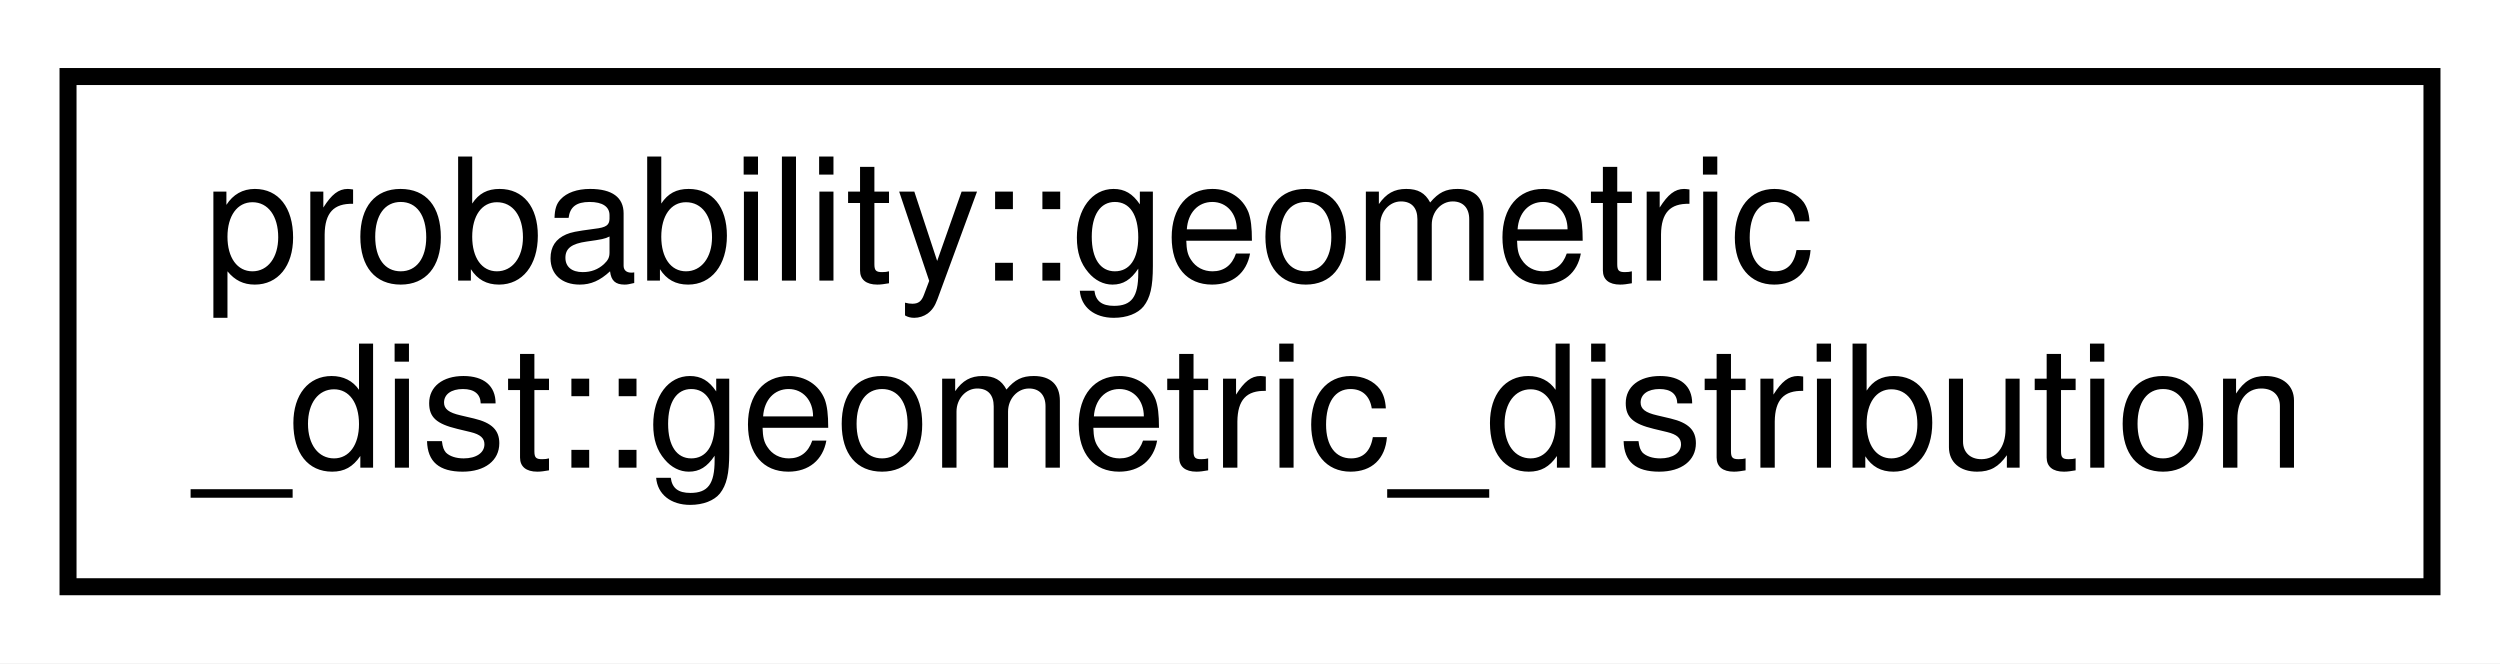
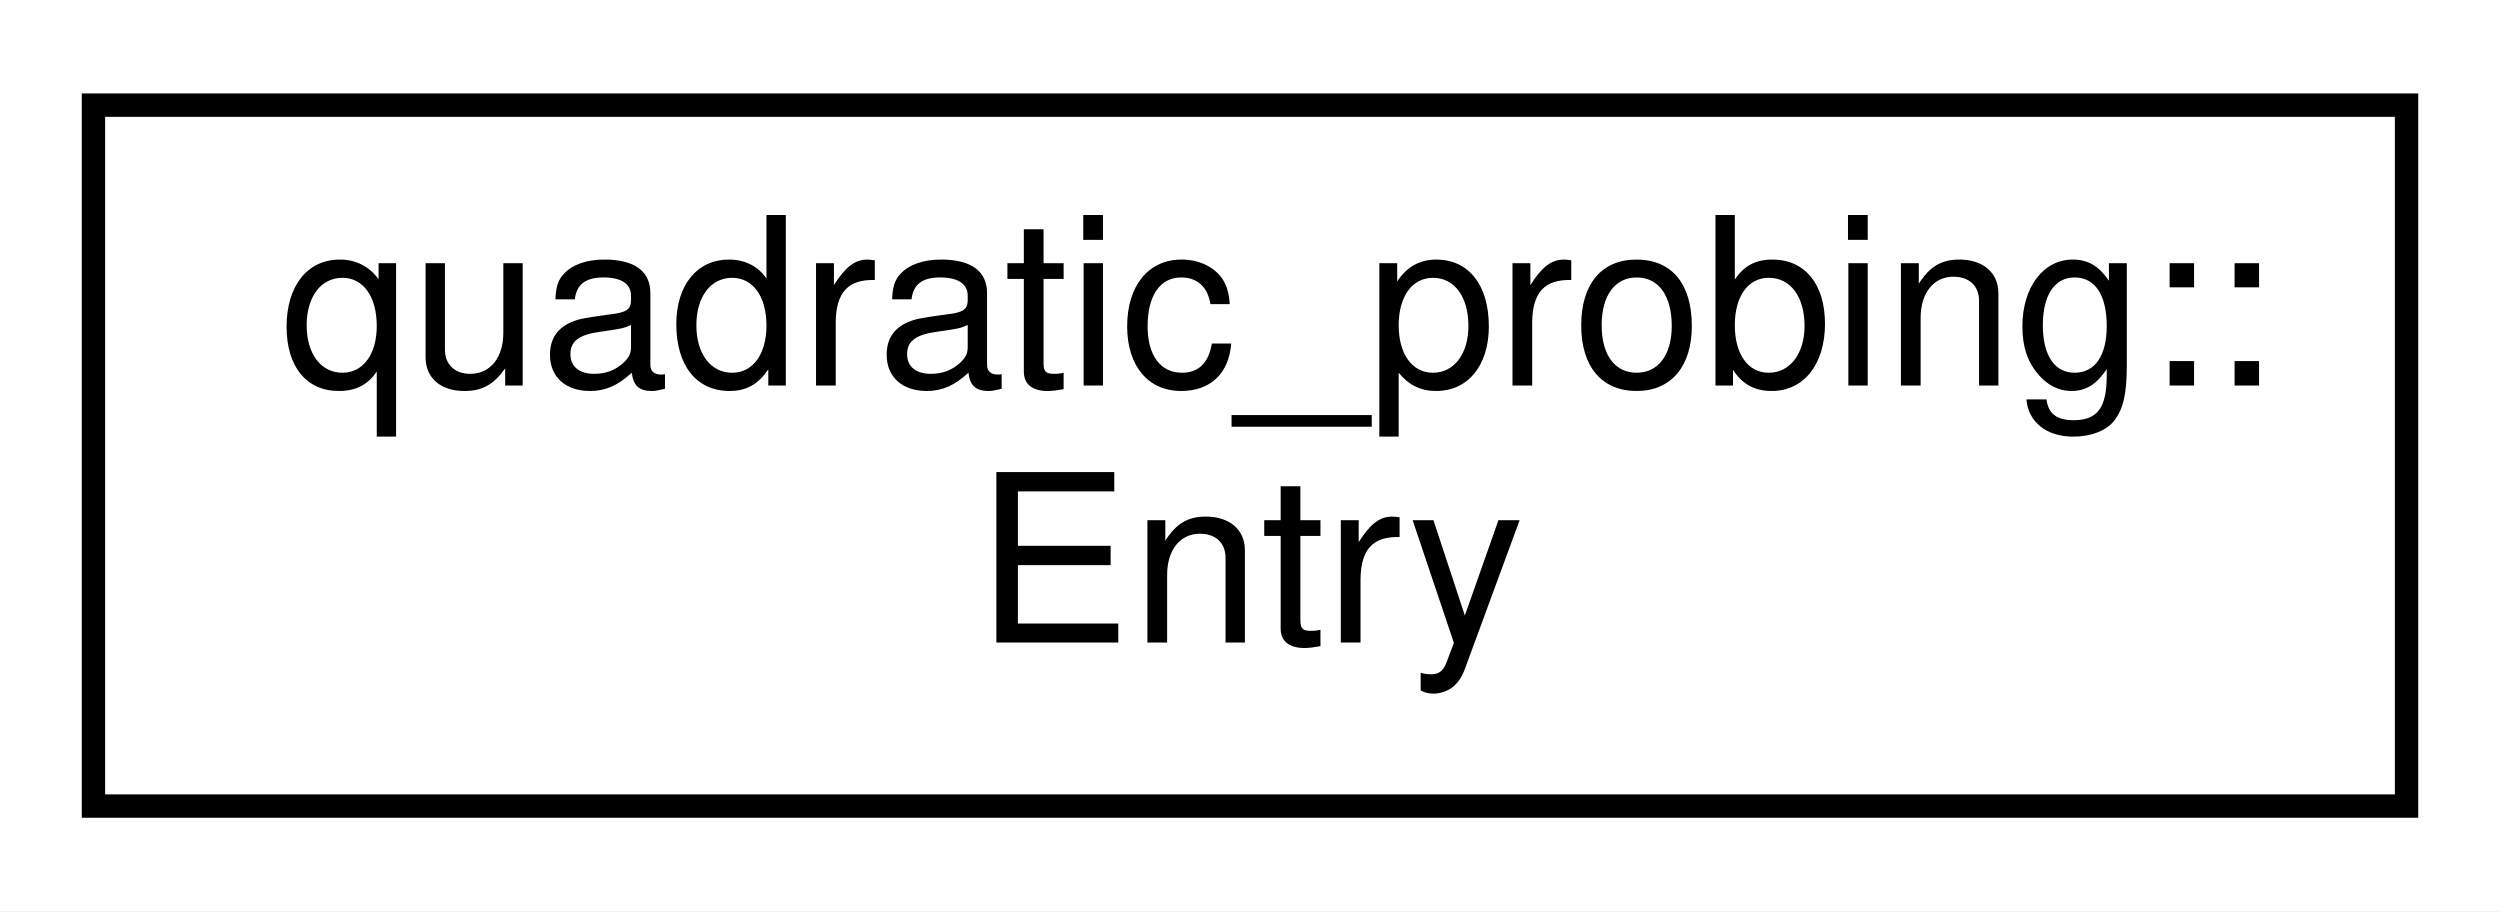
- <svg xmlns="http://www.w3.org/2000/svg" xmlns:xlink="http://www.w3.org/1999/xlink" width="147pt" height="39pt" viewBox="0.00 0.00 147.00 39.00">
+ <svg xmlns="http://www.w3.org/2000/svg" xmlns:xlink="http://www.w3.org/1999/xlink" width="107pt" height="39pt" viewBox="0.00 0.00 107.00 39.00">
  <g id="graph0" class="graph" transform="scale(1 1) rotate(0) translate(4 35)">
-     <polygon fill="white" stroke="transparent" points="-4,4 -4,-35 143,-35 143,4 -4,4" />
+     <polygon fill="white" stroke="transparent" points="-4,4 -4,-35 103,-35 103,4 -4,4" />
    <g id="node1" class="node">
      <g id="a_node1">
-         <a xlink:href="da/d19/classprobability_1_1geometric__dist_1_1geometric__distribution.html" target="_top" xlink:title="A class to model the geometric distribution.">
-           <polygon fill="white" stroke="black" points="0,-0.5 0,-30.5 139,-30.5 139,-0.5 0,-0.5" />
-           <text text-anchor="start" x="8" y="-18.5" font-family="Helvetica,sans-Serif" font-size="10.00">probability::geometric</text>
-           <text text-anchor="middle" x="69.5" y="-7.5" font-family="Helvetica,sans-Serif" font-size="10.00">_dist::geometric_distribution</text>
+         <a xlink:href="da/dd1/structquadratic__probing_1_1_entry.html" target="_top" xlink:title=" ">
+           <polygon fill="white" stroke="black" points="0,-0.5 0,-30.5 99,-30.5 99,-0.5 0,-0.5" />
+           <text text-anchor="start" x="8" y="-18.5" font-family="Helvetica,sans-Serif" font-size="10.00">quadratic_probing::</text>
+           <text text-anchor="middle" x="49.5" y="-7.5" font-family="Helvetica,sans-Serif" font-size="10.00">Entry</text>
        </a>
      </g>
    </g>
  </g>
</svg>
